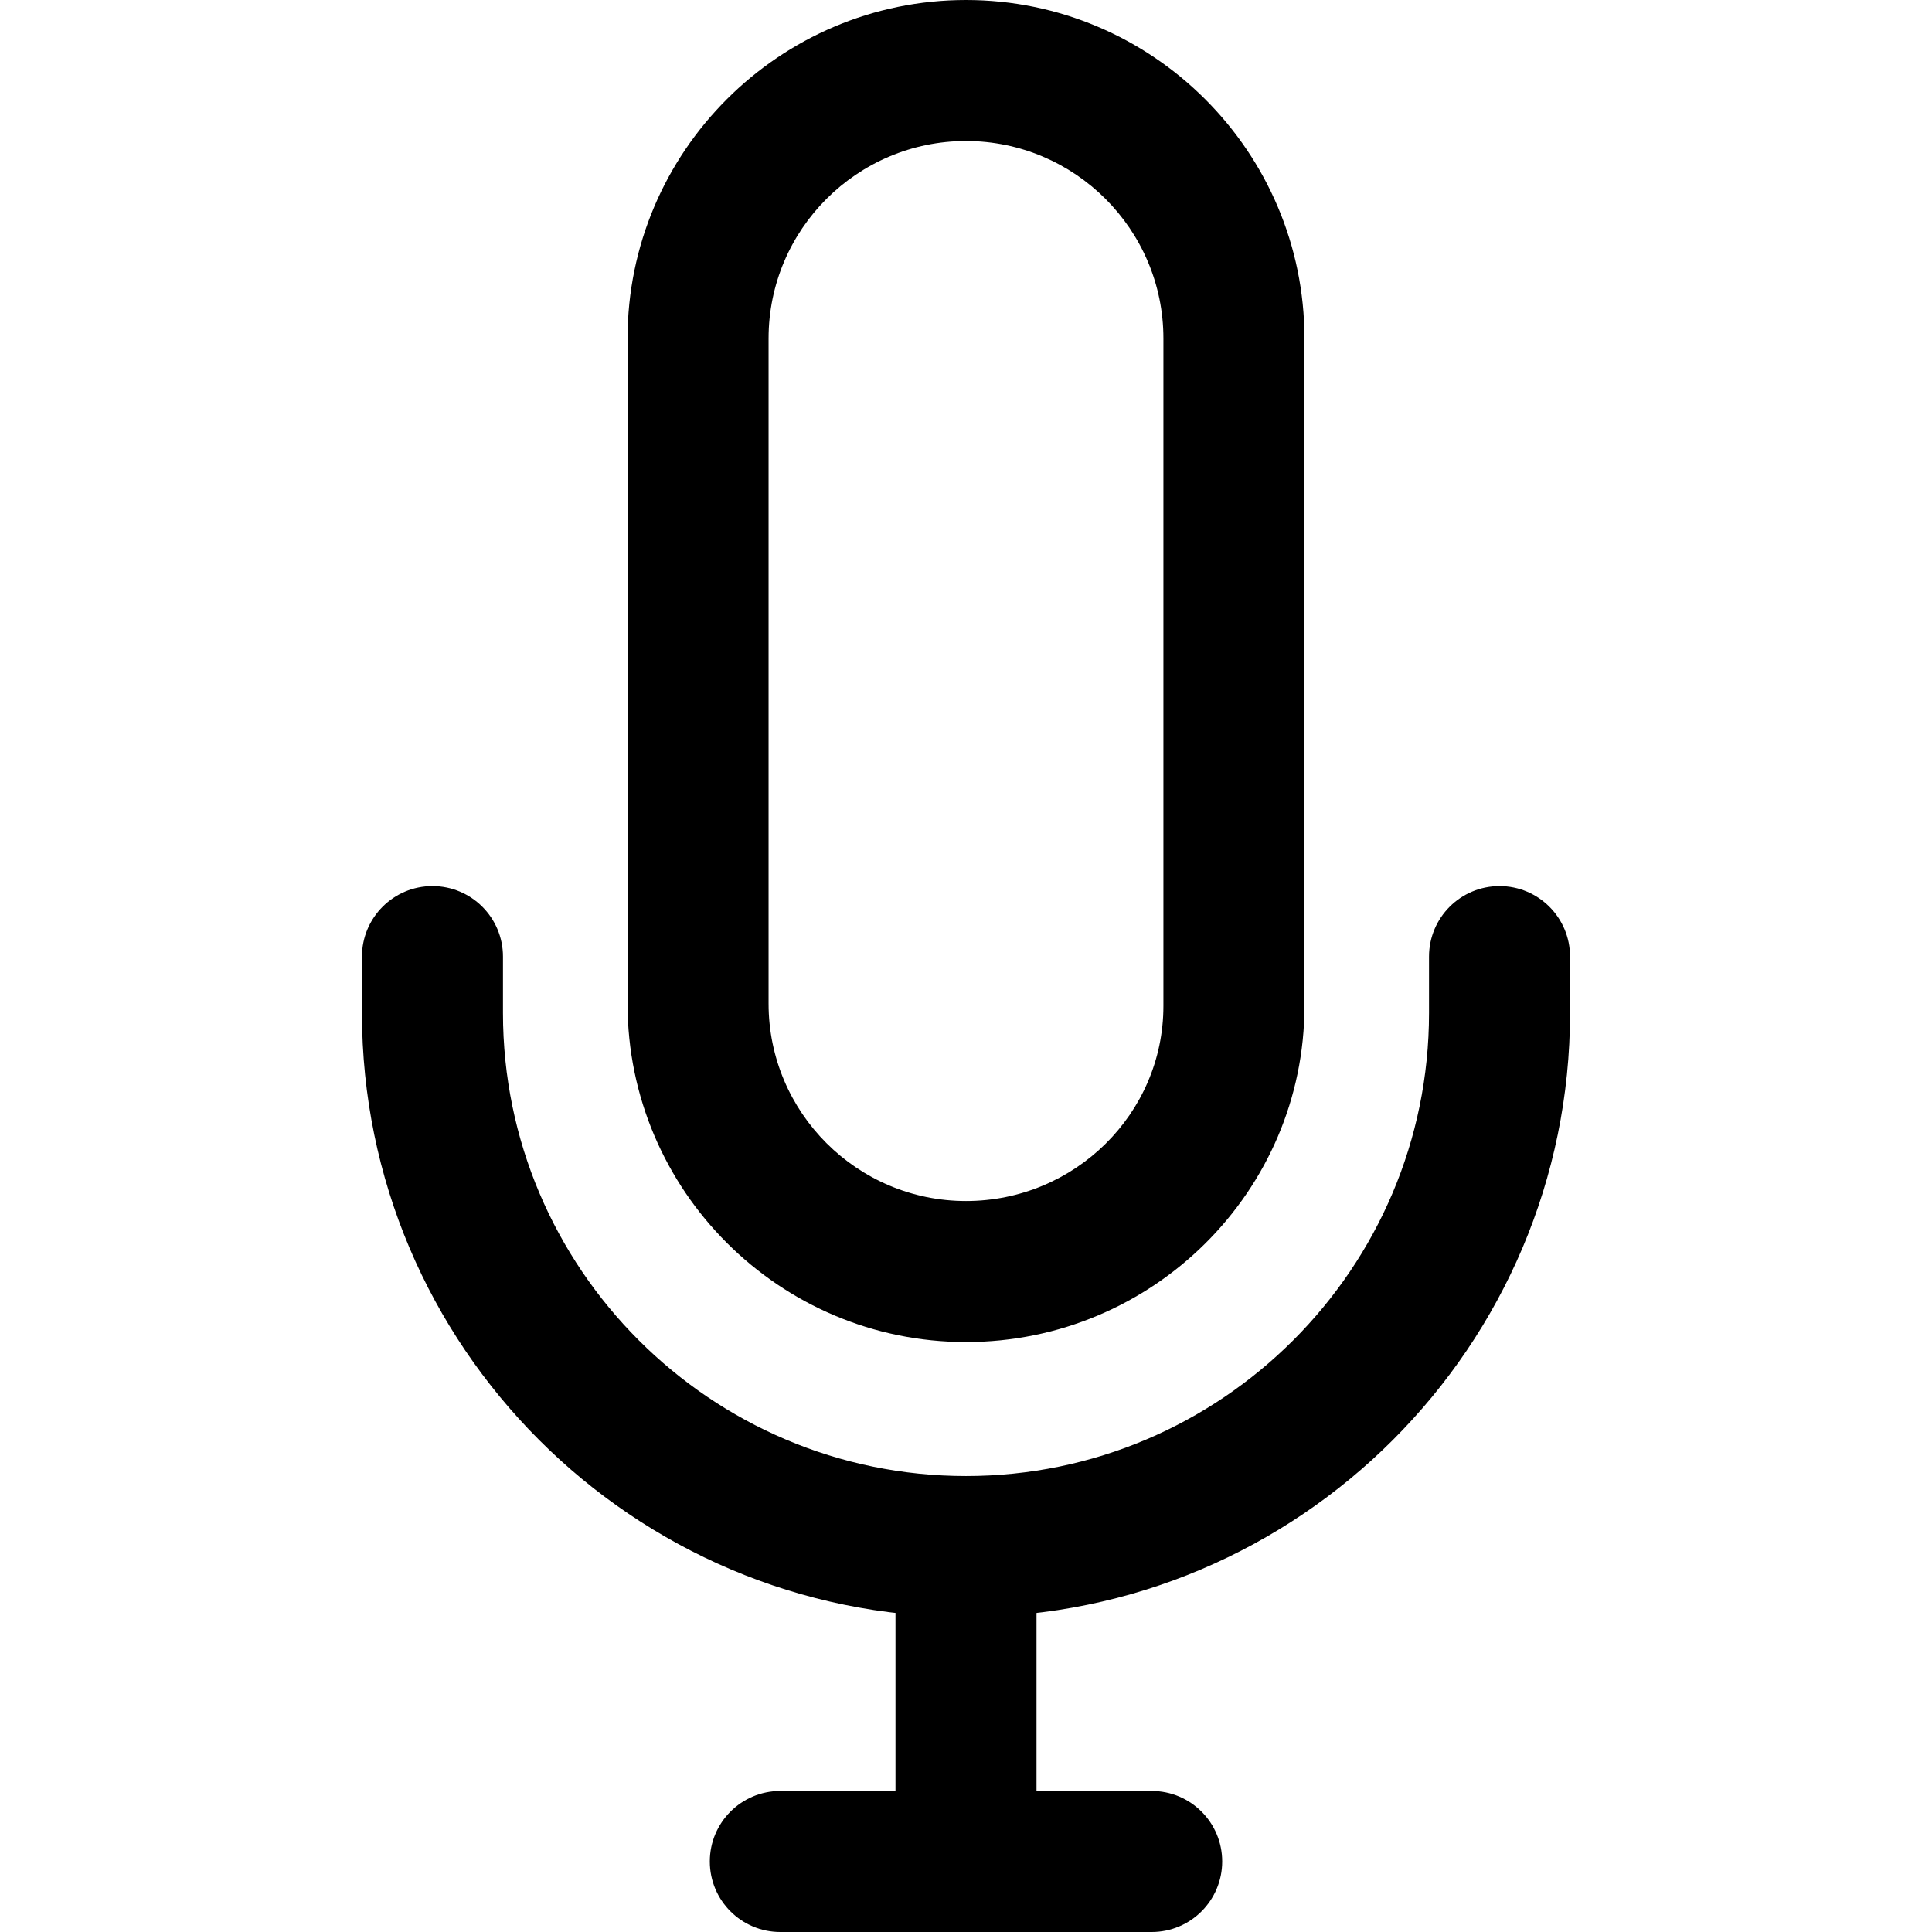
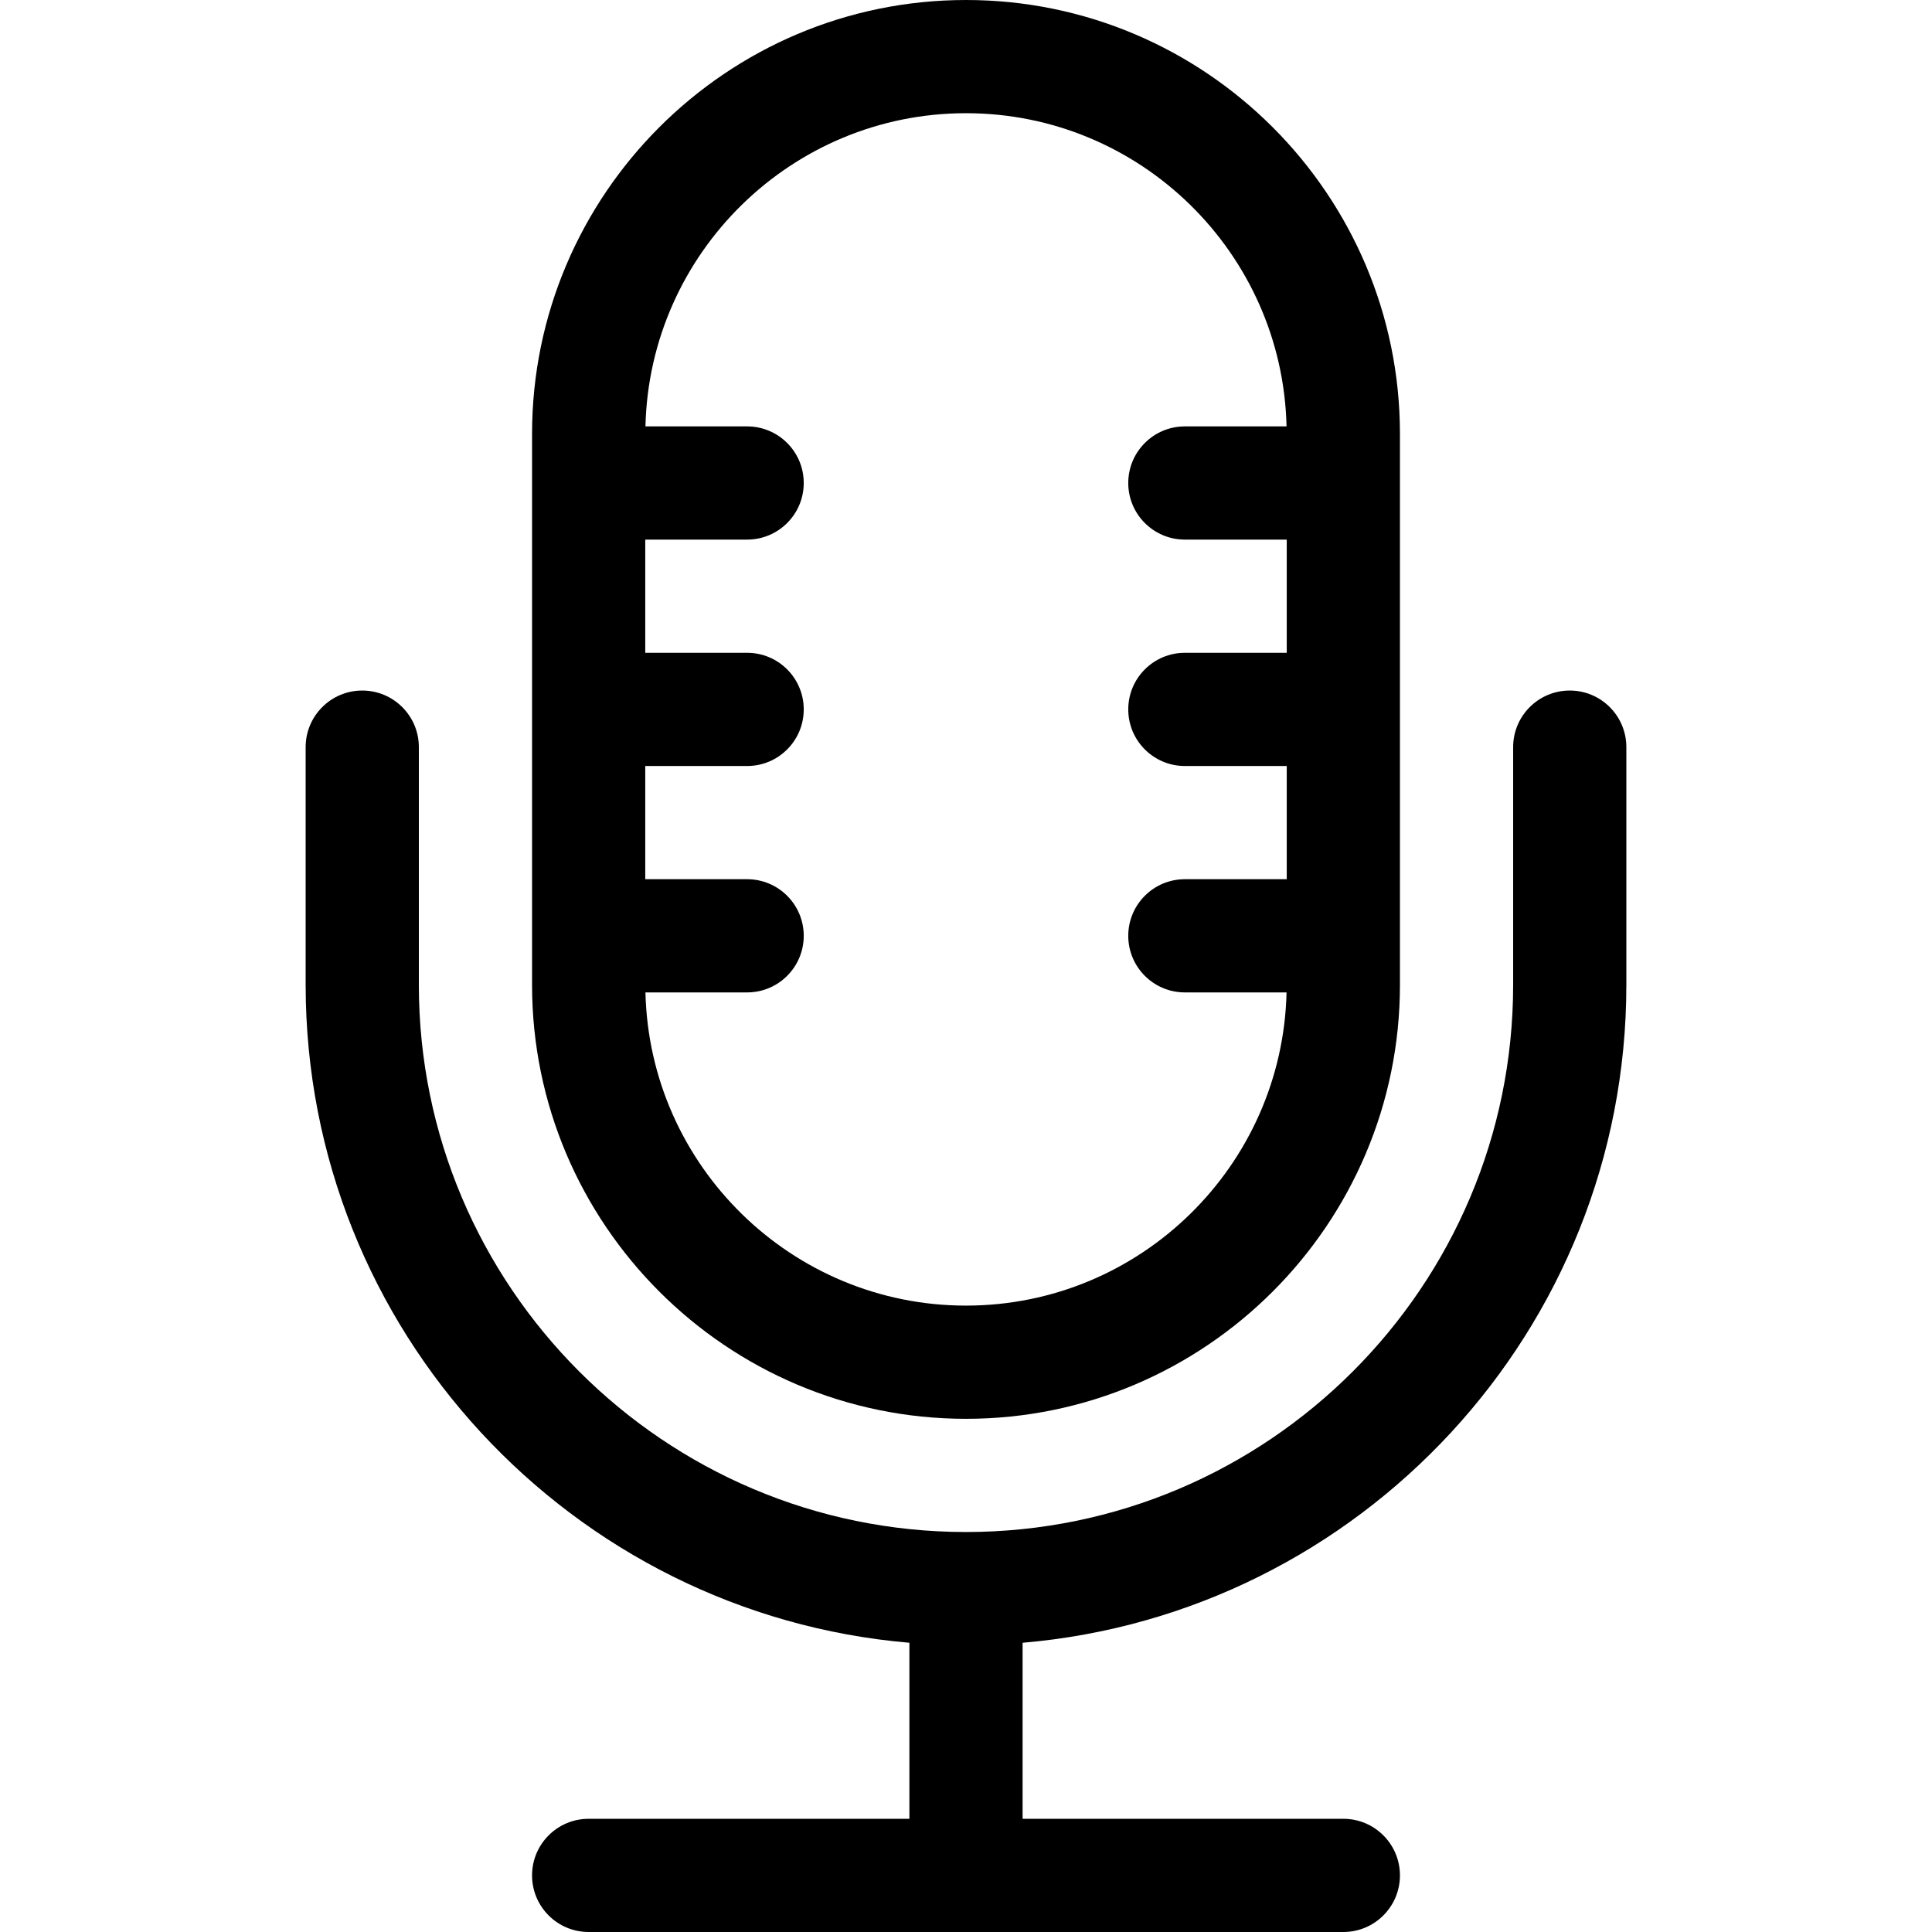
- <svg xmlns="http://www.w3.org/2000/svg" version="1.1" id="Capa_1" x="0px" y="0px" viewBox="0 0 512 512" style="enable-background:new 0 0 512 512;" xml:space="preserve">
-   <g>
-     <g>
-       <path d="M256,0c-49.456,0-89.693,40.237-89.693,89.693v176.279c0,49.45,40.237,89.687,89.693,89.687    c49.456,0,89.693-39.957,89.693-89.071V89.693C345.693,40.237,305.456,0,256,0z M308.315,266.583    c0,28.503-23.47,51.698-52.315,51.698s-52.321-23.464-52.321-52.315V89.693c0-28.851,23.47-52.321,52.321-52.321    s52.321,23.47,52.315,52.321V266.583z" />
-     </g>
-   </g>
-   <g>
-     <g>
-       <rect x="237.314" y="409.226" width="37.372" height="84.088" />
-     </g>
-   </g>
-   <g>
-     <g>
-       <path d="M305.207,474.628h-98.414c-10.321,0-18.686,8.365-18.686,18.686c0,10.321,8.365,18.686,18.686,18.686h98.414    c10.321,0,18.686-8.365,18.686-18.686C323.893,482.993,315.528,474.628,305.207,474.628z" />
-     </g>
-   </g>
-   <g>
-     <g>
-       <path d="M397.392,234.822c-10.321,0-18.686,8.365-18.686,18.686v14.949c0,67.656-55.049,122.706-122.706,122.706    c-67.662,0-122.706-55.049-122.706-122.706v-14.949c0-10.321-8.365-18.686-18.686-18.686s-18.686,8.365-18.686,18.686v14.949    c0,88.267,71.811,160.078,160.078,160.078s160.078-71.811,160.078-160.078v-14.949    C416.078,243.188,407.713,234.822,397.392,234.822z" />
-     </g>
-   </g>
+ <svg xmlns="http://www.w3.org/2000/svg" id="Capa_1" enable-background="new 0 0 512 512" height="512" viewBox="0 0 512 512" width="512">
+   <path d="m416 183c-8.284 0-15 6.716-15 15v63c0 79.953-65.047 145-145 145s-145-65.047-145-145v-63c0-8.284-6.716-15-15-15s-15 6.716-15 15v63c0 91.442 70.501 166.716 160 174.35v46.65h-85c-8.284 0-15 6.716-15 15s6.716 15 15 15h200c8.284 0 15-6.716 15-15s-6.716-15-15-15h-85v-46.65c89.499-7.635 160-82.909 160-174.35v-63c0-8.284-6.716-15-15-15z" />
+   <path d="m256 376c63.411 0 115-51.589 115-115v-146c0-63.411-51.589-115-115-115s-115 51.589-115 115v146c0 63.411 51.589 115 115 115zm58-233h27v30h-27c-8.284 0-15 6.716-15 15s6.716 15 15 15h27v30h-27c-8.284 0-15 6.716-15 15s6.716 15 15 15h26.949c-1.07 45.946-38.751 83-84.949 83s-83.879-37.054-84.949-83h26.949c8.284 0 15-6.716 15-15s-6.716-15-15-15h-27v-30h27c8.284 0 15-6.716 15-15s-6.716-15-15-15h-27v-30h27c8.284 0 15-6.716 15-15s-6.716-15-15-15h-26.949c1.07-45.946 38.751-83 84.949-83s83.879 37.054 84.949 83h-26.949c-8.284 0-15 6.716-15 15s6.716 15 15 15z" />
</svg>
